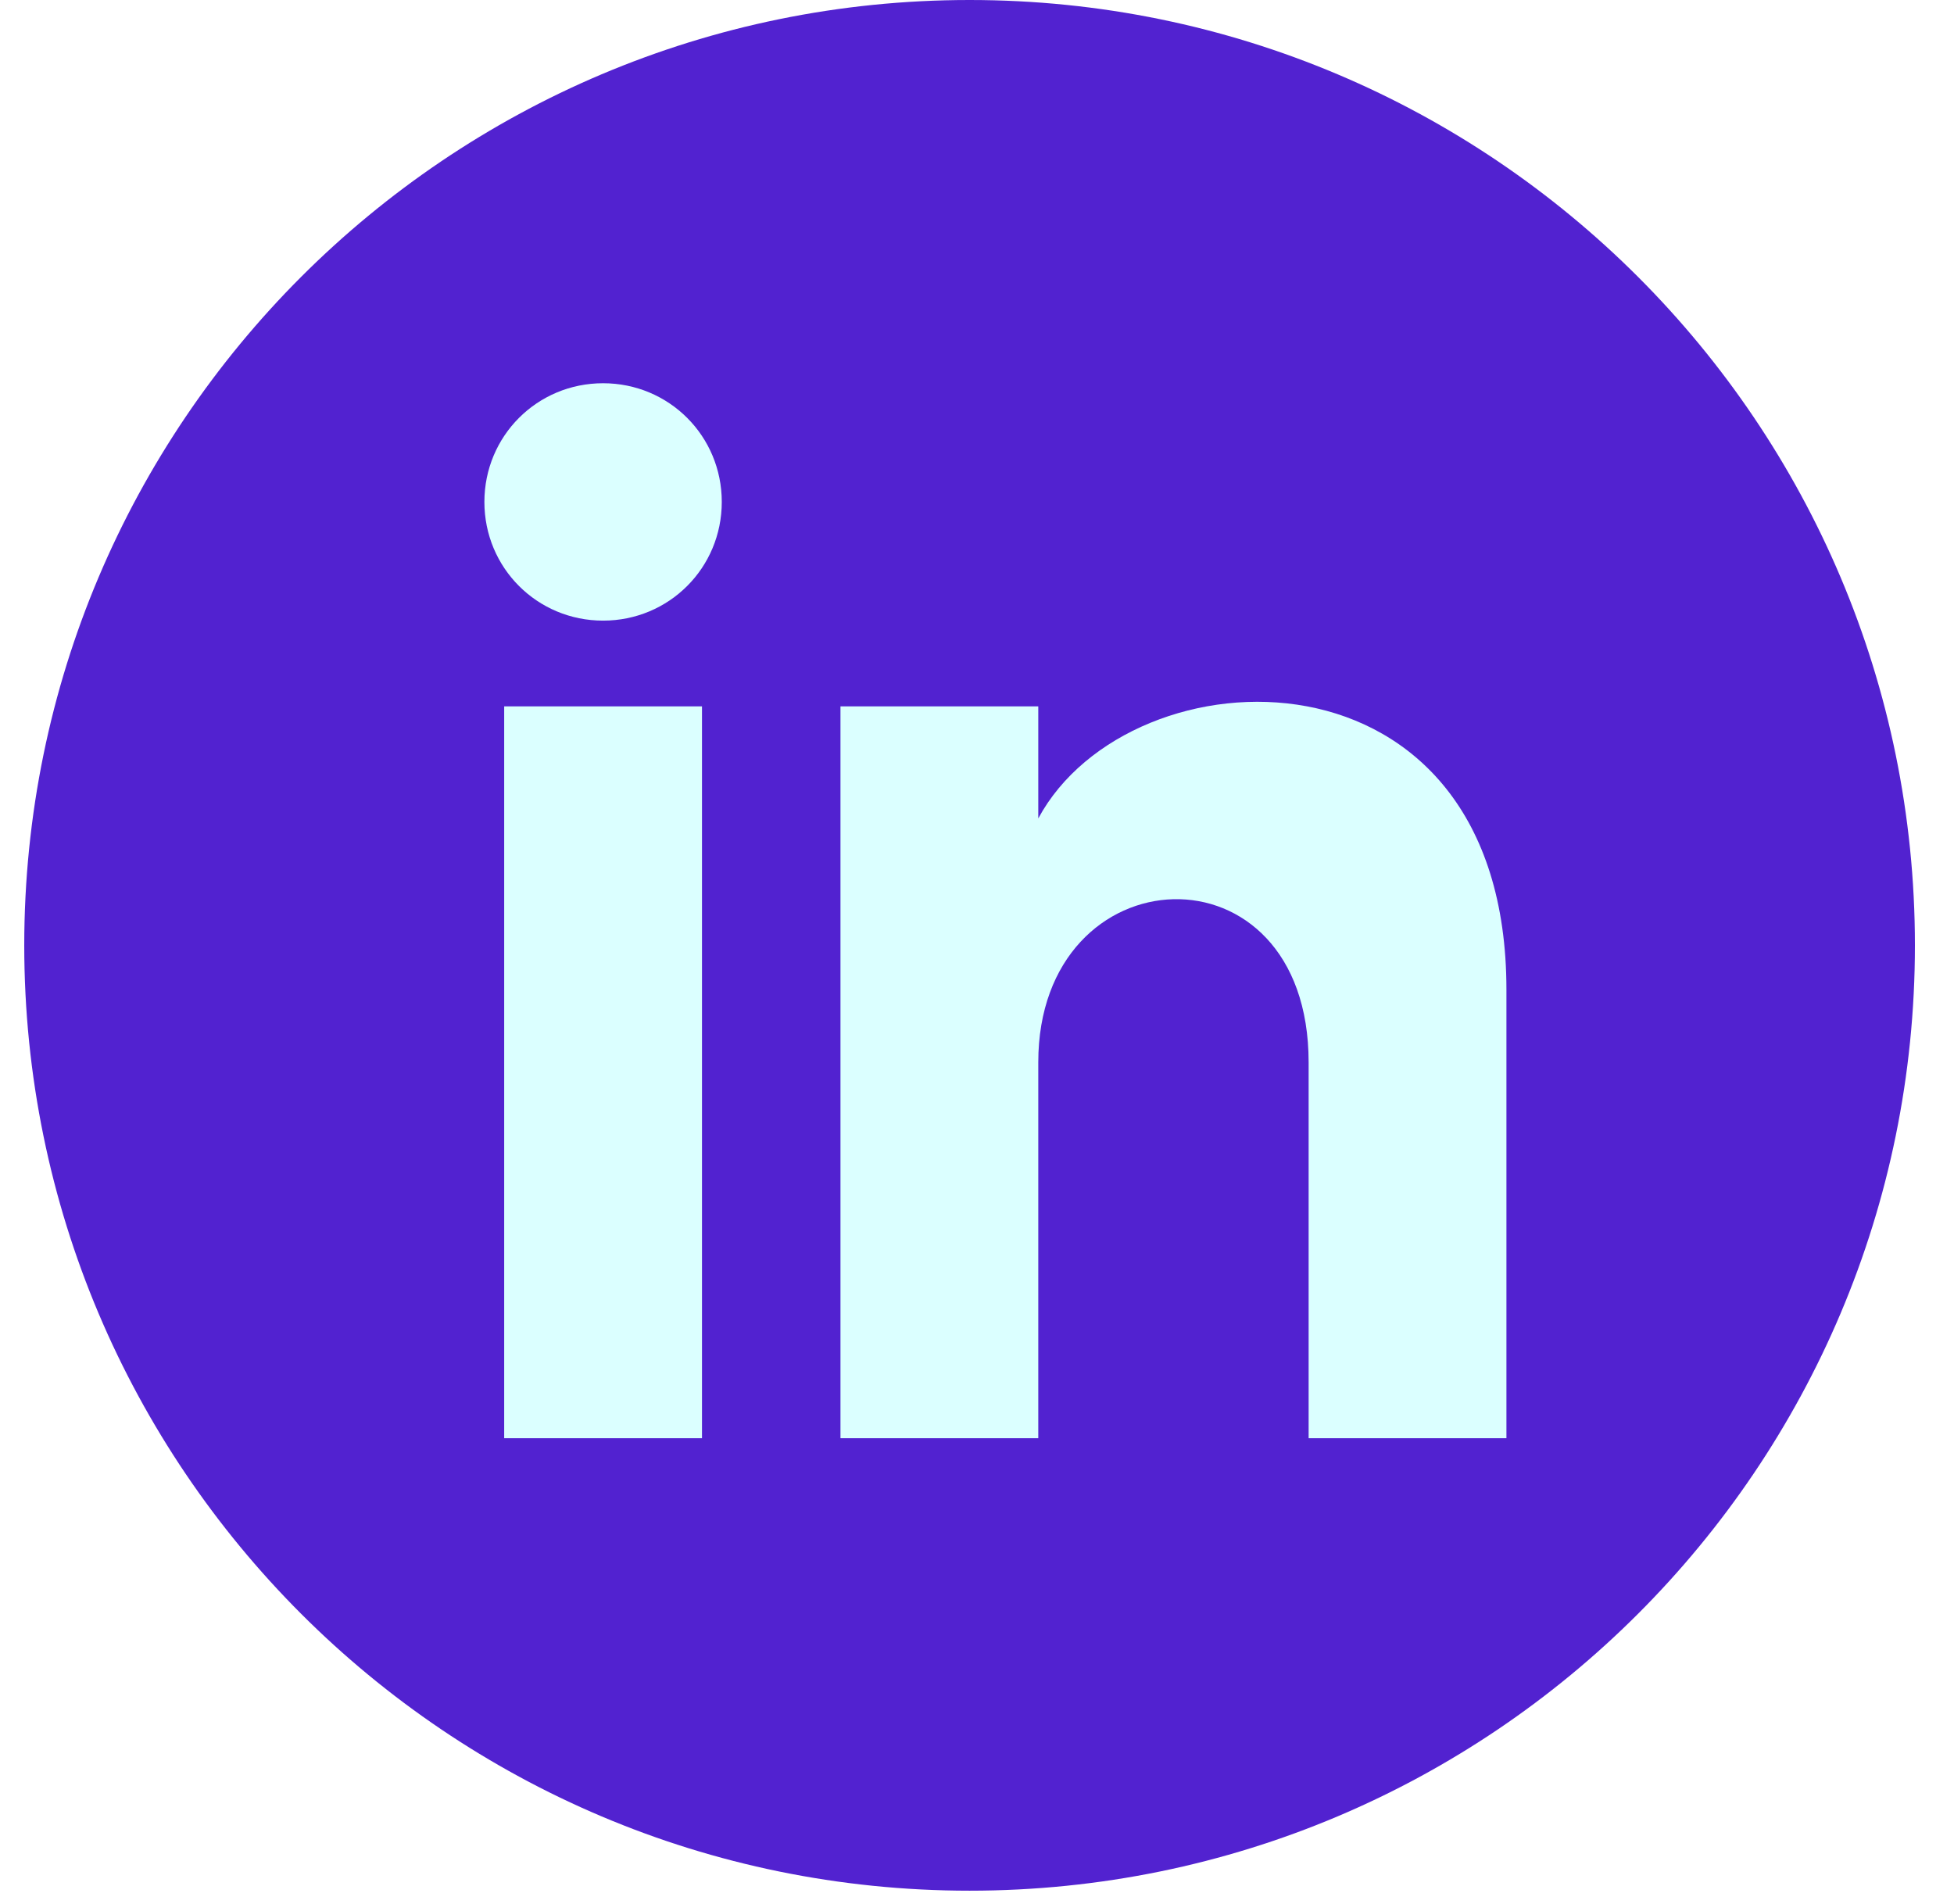
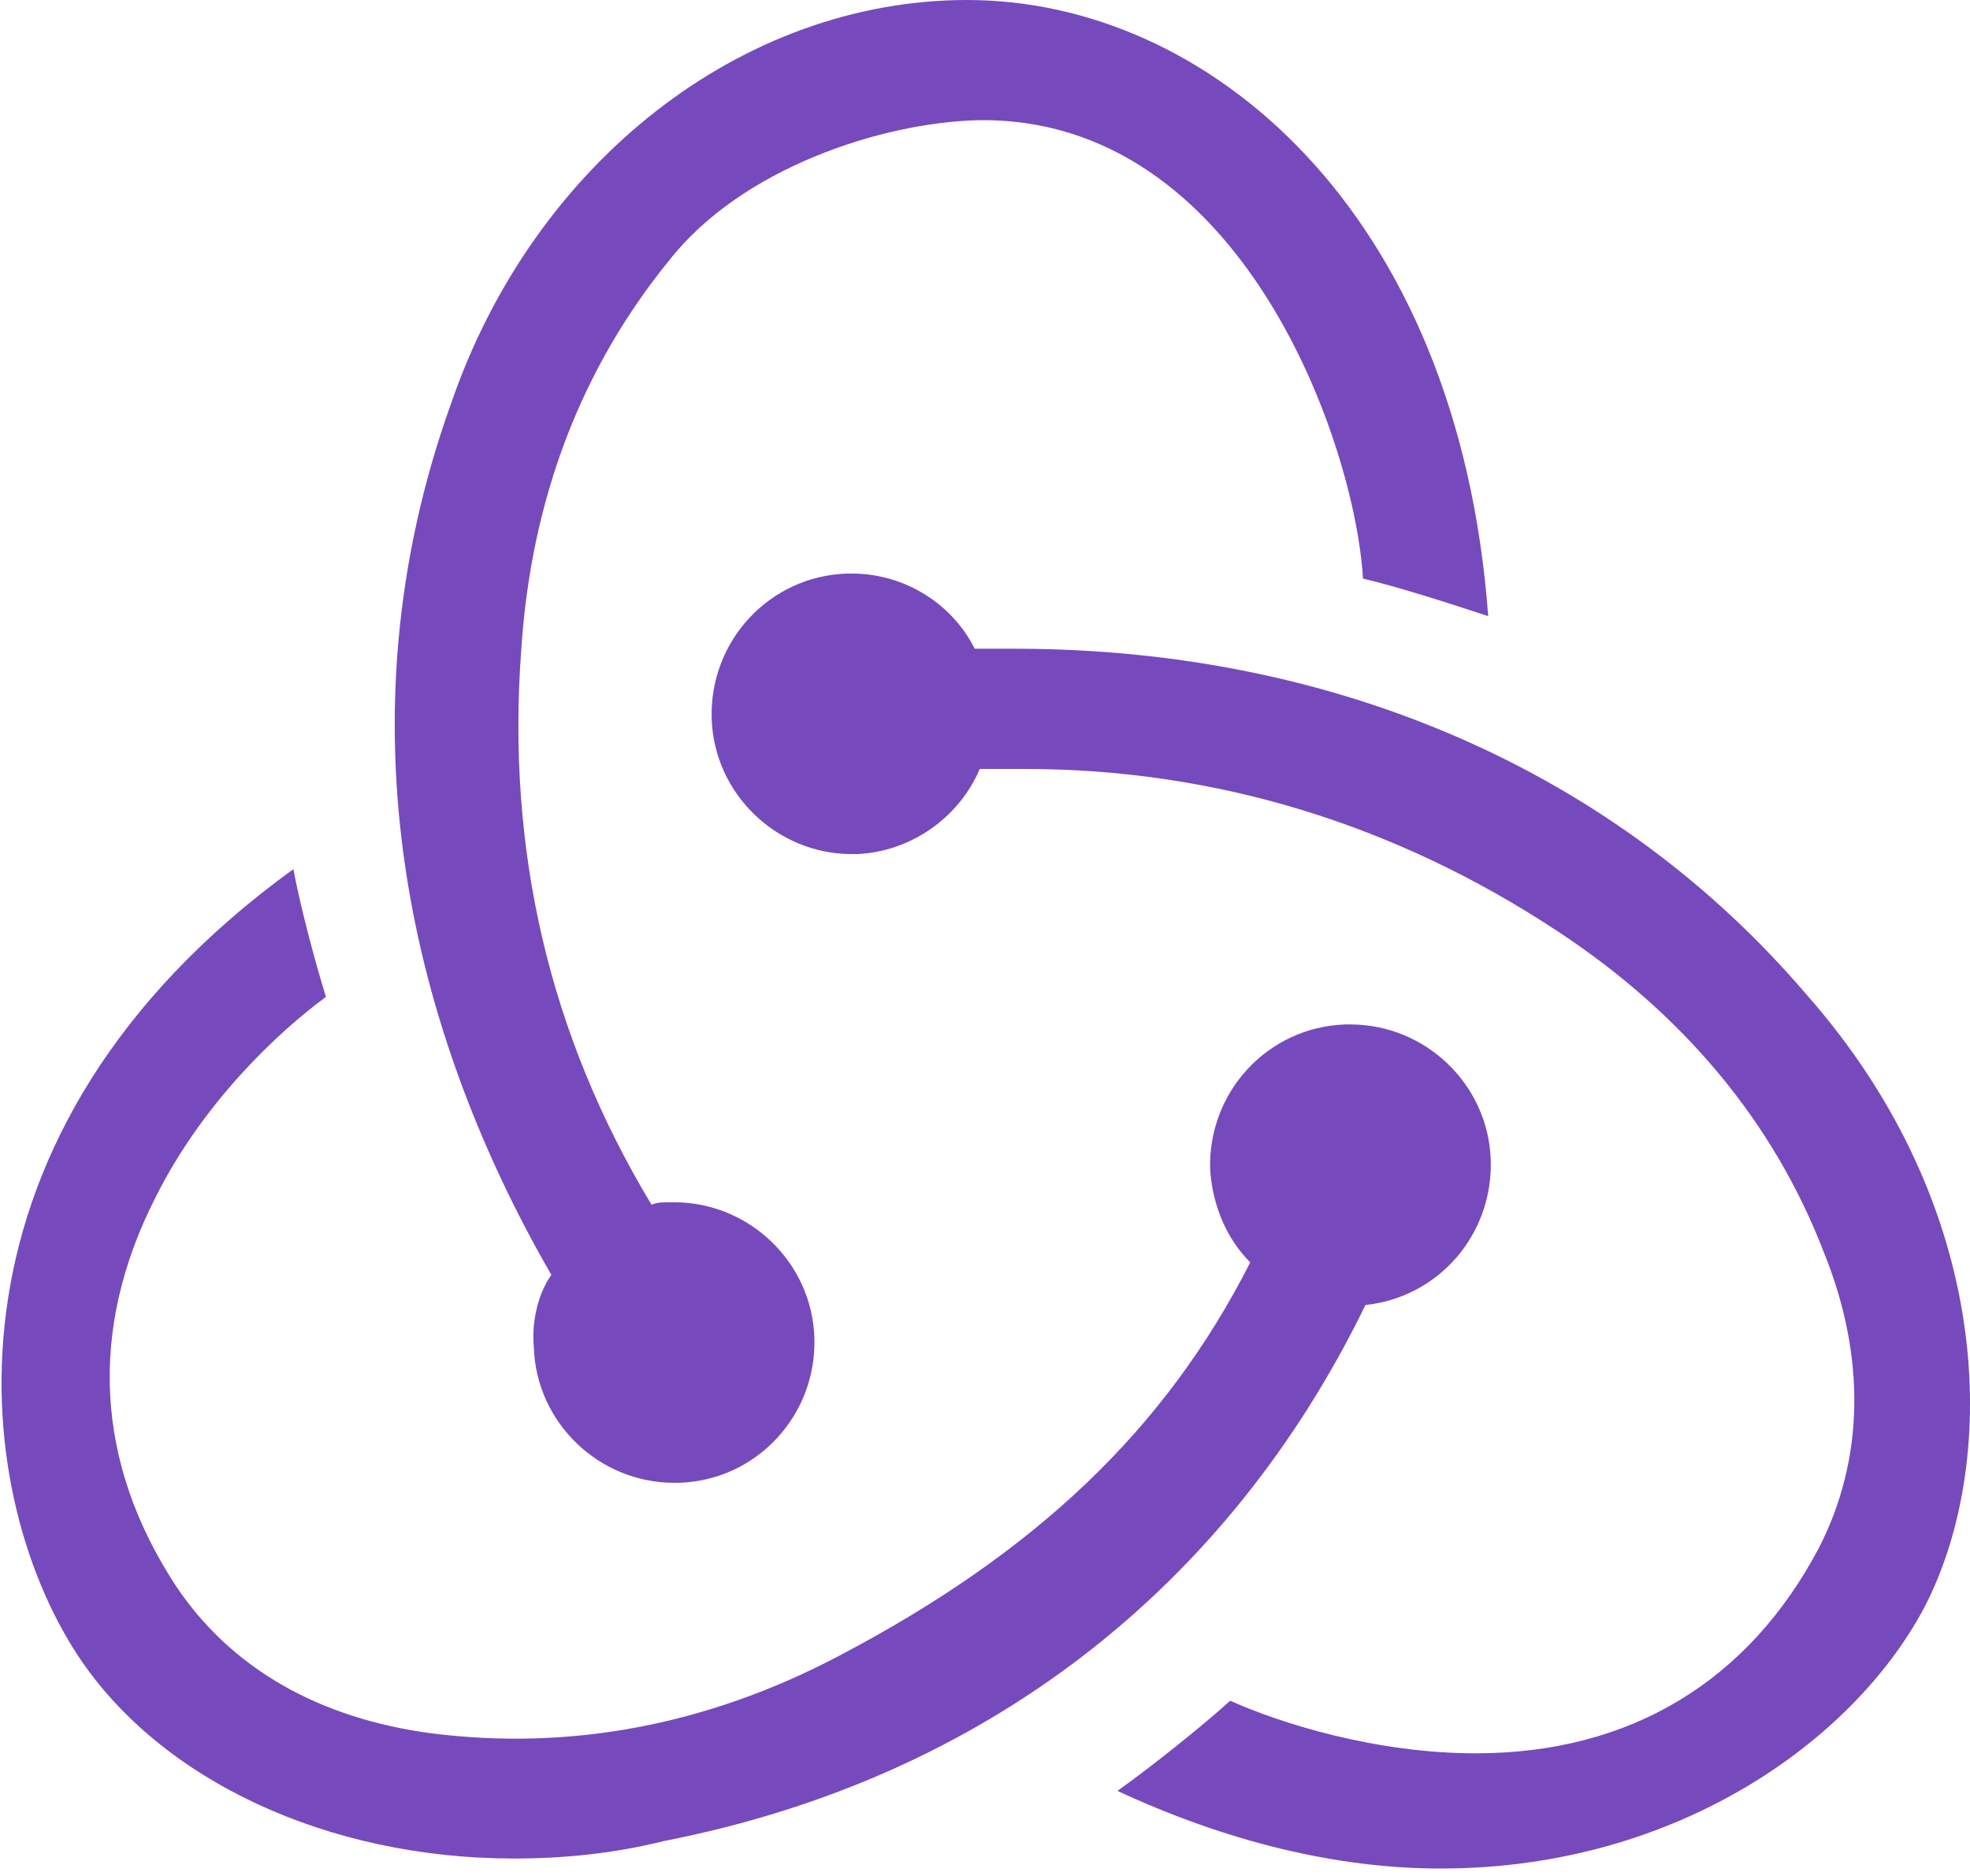
- <svg xmlns="http://www.w3.org/2000/svg" width="39" height="38" viewBox="0 0 39 38" fill="none">
-   <ellipse cx="19.352" cy="18.868" rx="18.868" ry="18.868" fill="#5222D0" />
-   <path d="M10.063 28.705H14.011V14.098H10.063V28.705ZM12.037 7.649C10.721 7.649 9.668 8.702 9.668 10.018C9.668 11.334 10.721 12.387 12.037 12.387C13.353 12.387 14.406 11.334 14.406 10.018C14.406 8.702 13.353 7.649 12.037 7.649ZM20.723 16.335V14.098H16.775V28.705H20.723V21.204C20.723 16.993 26.119 16.73 26.119 21.204V28.705H30.067V19.756C30.067 12.65 22.565 12.913 20.723 16.335Z" fill="#DBFFFF" />
+ <svg xmlns="http://www.w3.org/2000/svg" width="105" height="100" viewBox="0 0 105 100" fill="none">
+   <path d="M72.779 69.563C76.651 69.162 79.588 65.824 79.455 61.818C79.321 57.813 75.983 54.609 71.978 54.609H71.711C67.572 54.742 64.368 58.214 64.501 62.352C64.635 64.355 65.436 66.091 66.637 67.293C62.098 76.239 55.155 82.781 44.742 88.255C37.665 91.993 30.322 93.329 22.979 92.394C16.971 91.593 12.298 88.923 9.36 84.516C5.088 77.974 4.688 70.897 8.293 63.821C10.83 58.748 14.835 55.009 17.371 53.14C16.837 51.404 16.036 48.467 15.636 46.331C-3.724 60.35 -1.721 79.309 4.154 88.255C8.559 94.931 17.505 99.07 27.385 99.07C30.055 99.07 32.725 98.803 35.395 98.136C52.485 94.797 65.436 84.65 72.779 69.563ZM96.278 53.007C86.13 41.123 71.177 34.581 54.087 34.581H51.951C50.75 32.178 48.213 30.575 45.409 30.575H45.142C41.003 30.709 37.799 34.18 37.932 38.32C38.066 42.325 41.404 45.529 45.409 45.529H45.676C48.613 45.396 51.15 43.527 52.218 40.99H54.621C64.769 40.99 74.381 43.927 83.06 49.668C89.735 54.075 94.542 59.816 97.212 66.759C99.482 72.366 99.348 77.841 96.945 82.514C93.207 89.59 86.932 93.462 78.654 93.462C73.313 93.462 68.24 91.86 65.569 90.658C64.101 91.993 61.43 94.129 59.561 95.465C65.302 98.135 71.177 99.604 76.784 99.604C89.602 99.604 99.081 92.528 102.686 85.451C106.558 77.707 106.291 64.355 96.278 53.007ZM28.453 71.832C28.587 75.838 31.924 79.042 35.93 79.042H36.197C40.336 78.909 43.54 75.437 43.406 71.298C43.273 67.292 39.935 64.088 35.93 64.088H35.663C35.395 64.088 34.995 64.088 34.728 64.221C29.254 55.142 26.985 45.262 27.786 34.581C28.319 26.57 30.99 19.627 35.663 13.885C39.535 8.945 47.011 6.542 52.085 6.409C66.237 6.141 72.245 23.766 72.645 30.842C74.381 31.243 77.319 32.178 79.321 32.845C77.719 11.216 64.368 0 51.551 0C39.535 0 28.453 8.679 24.047 21.496C17.905 38.587 21.911 55.009 29.387 67.96C28.72 68.895 28.319 70.364 28.453 71.832V71.832Z" fill="#764ABC" />
</svg>
